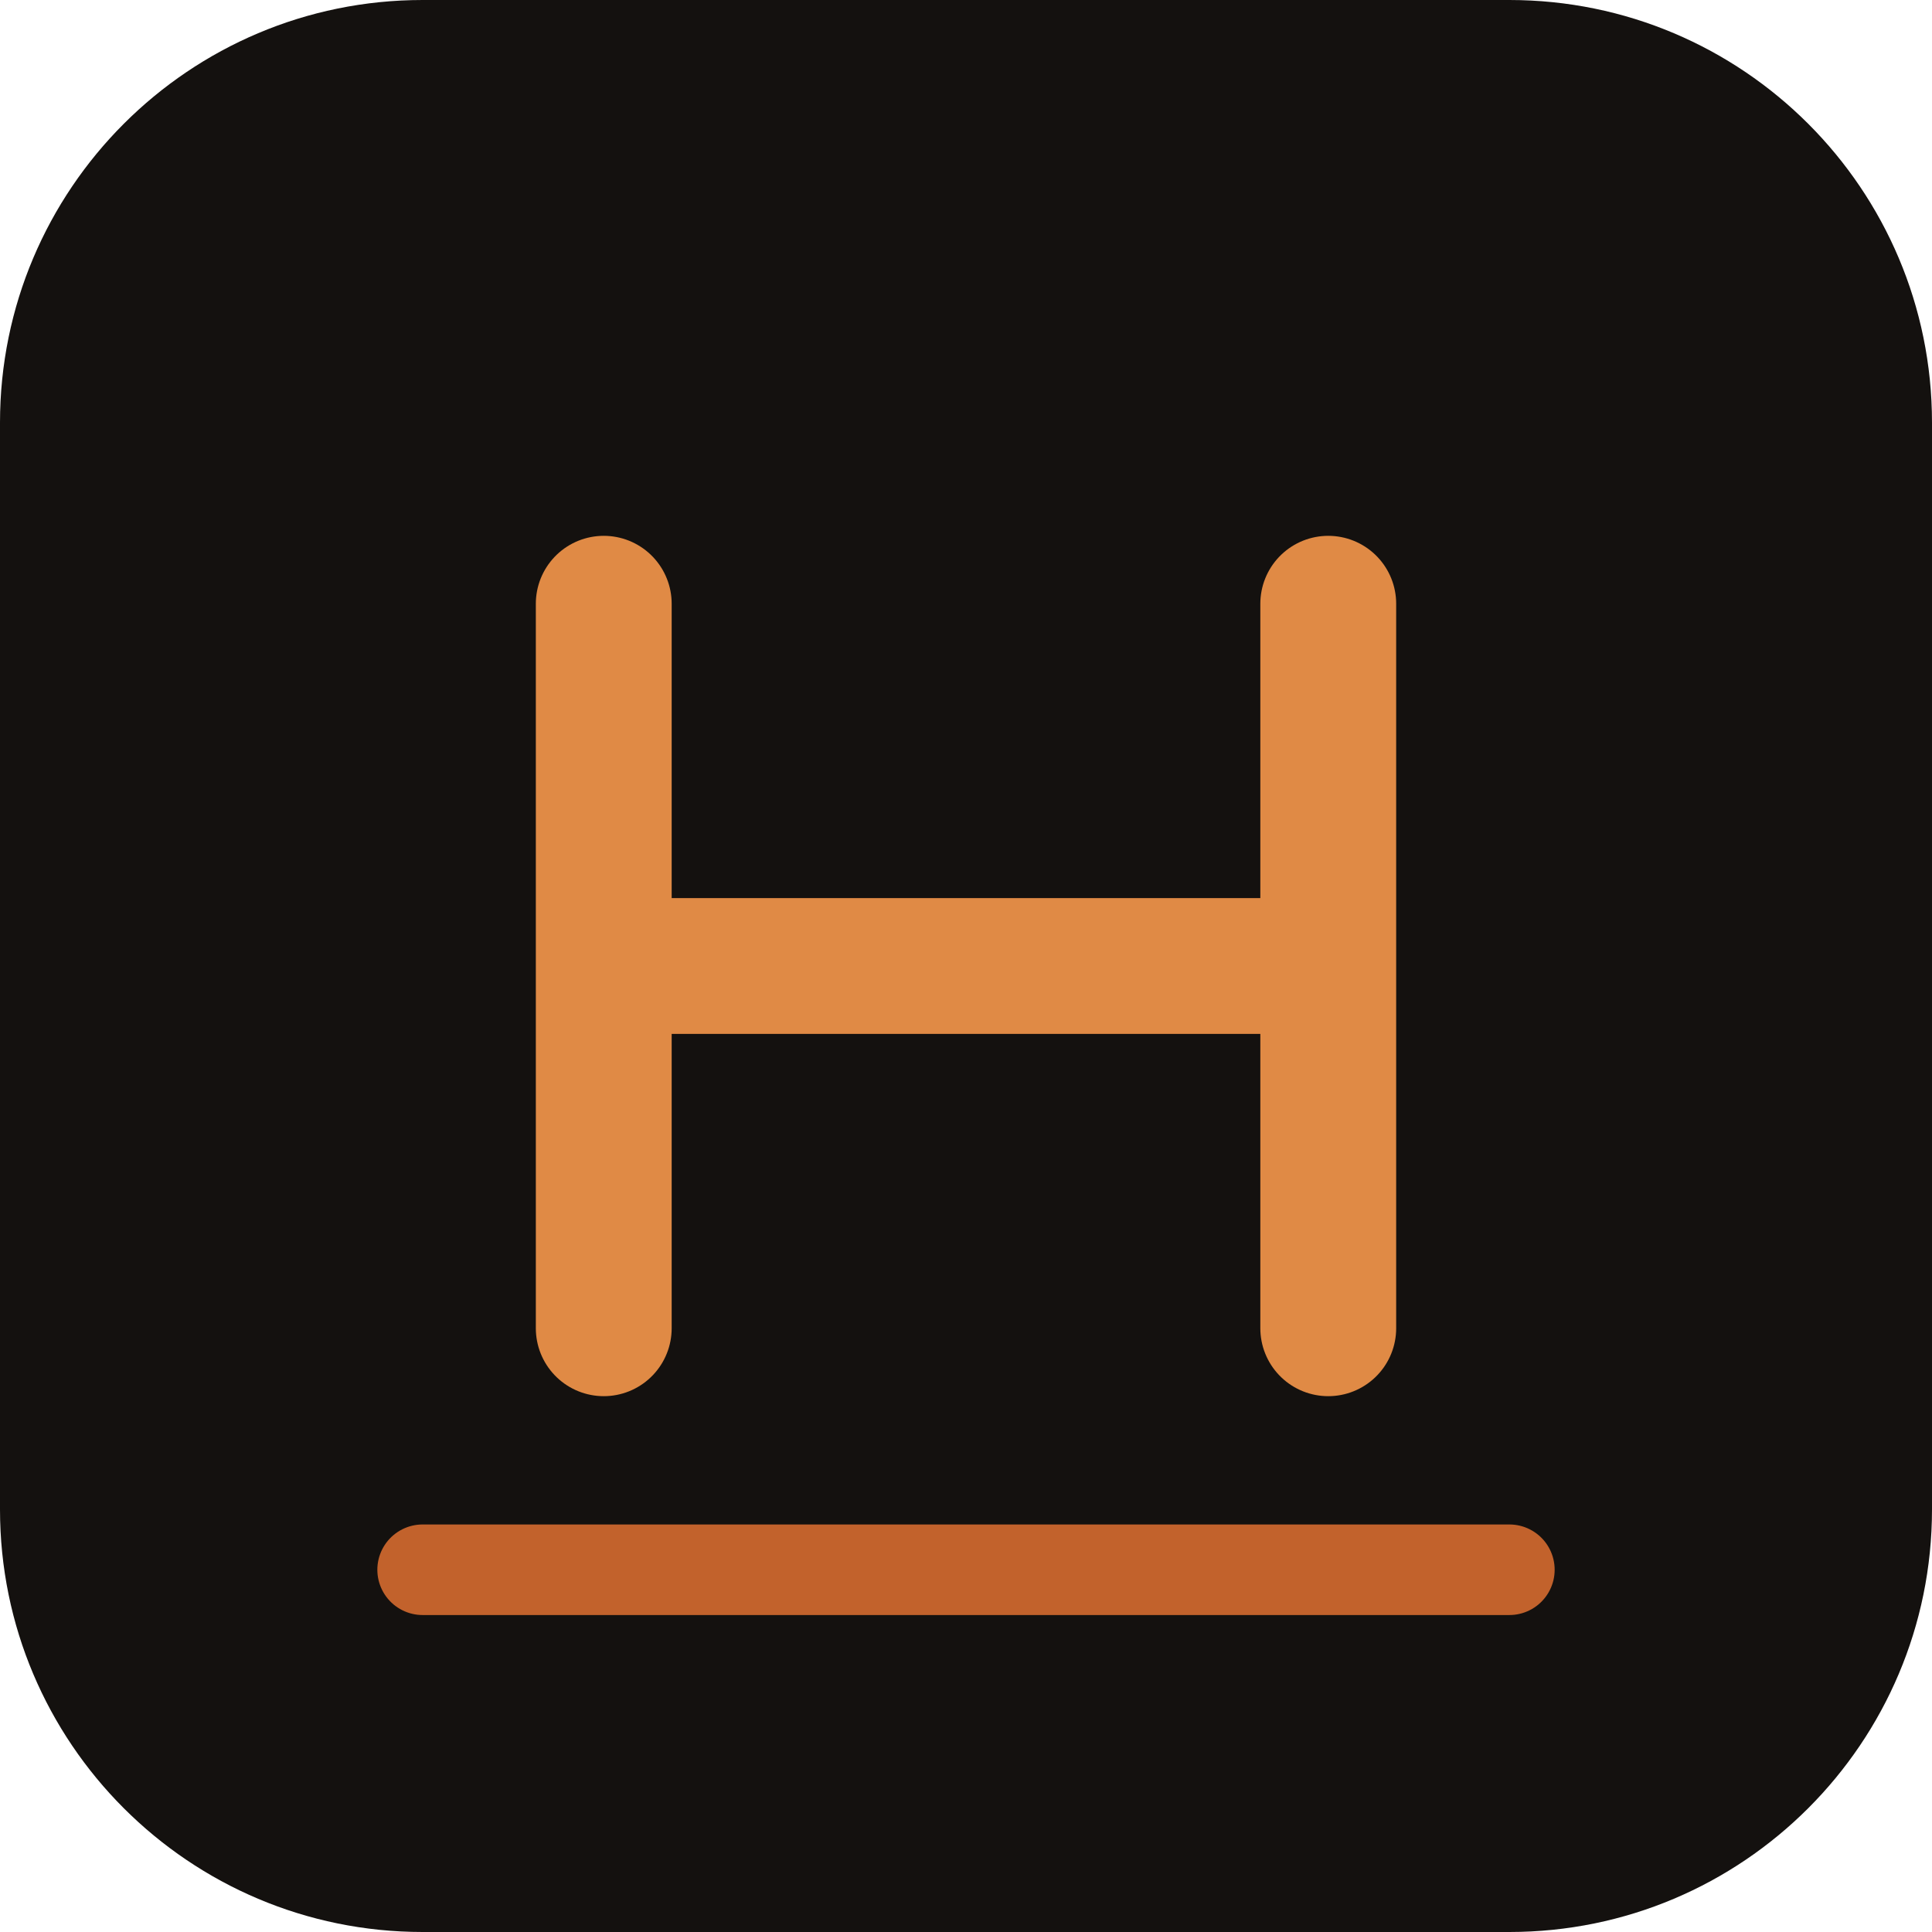
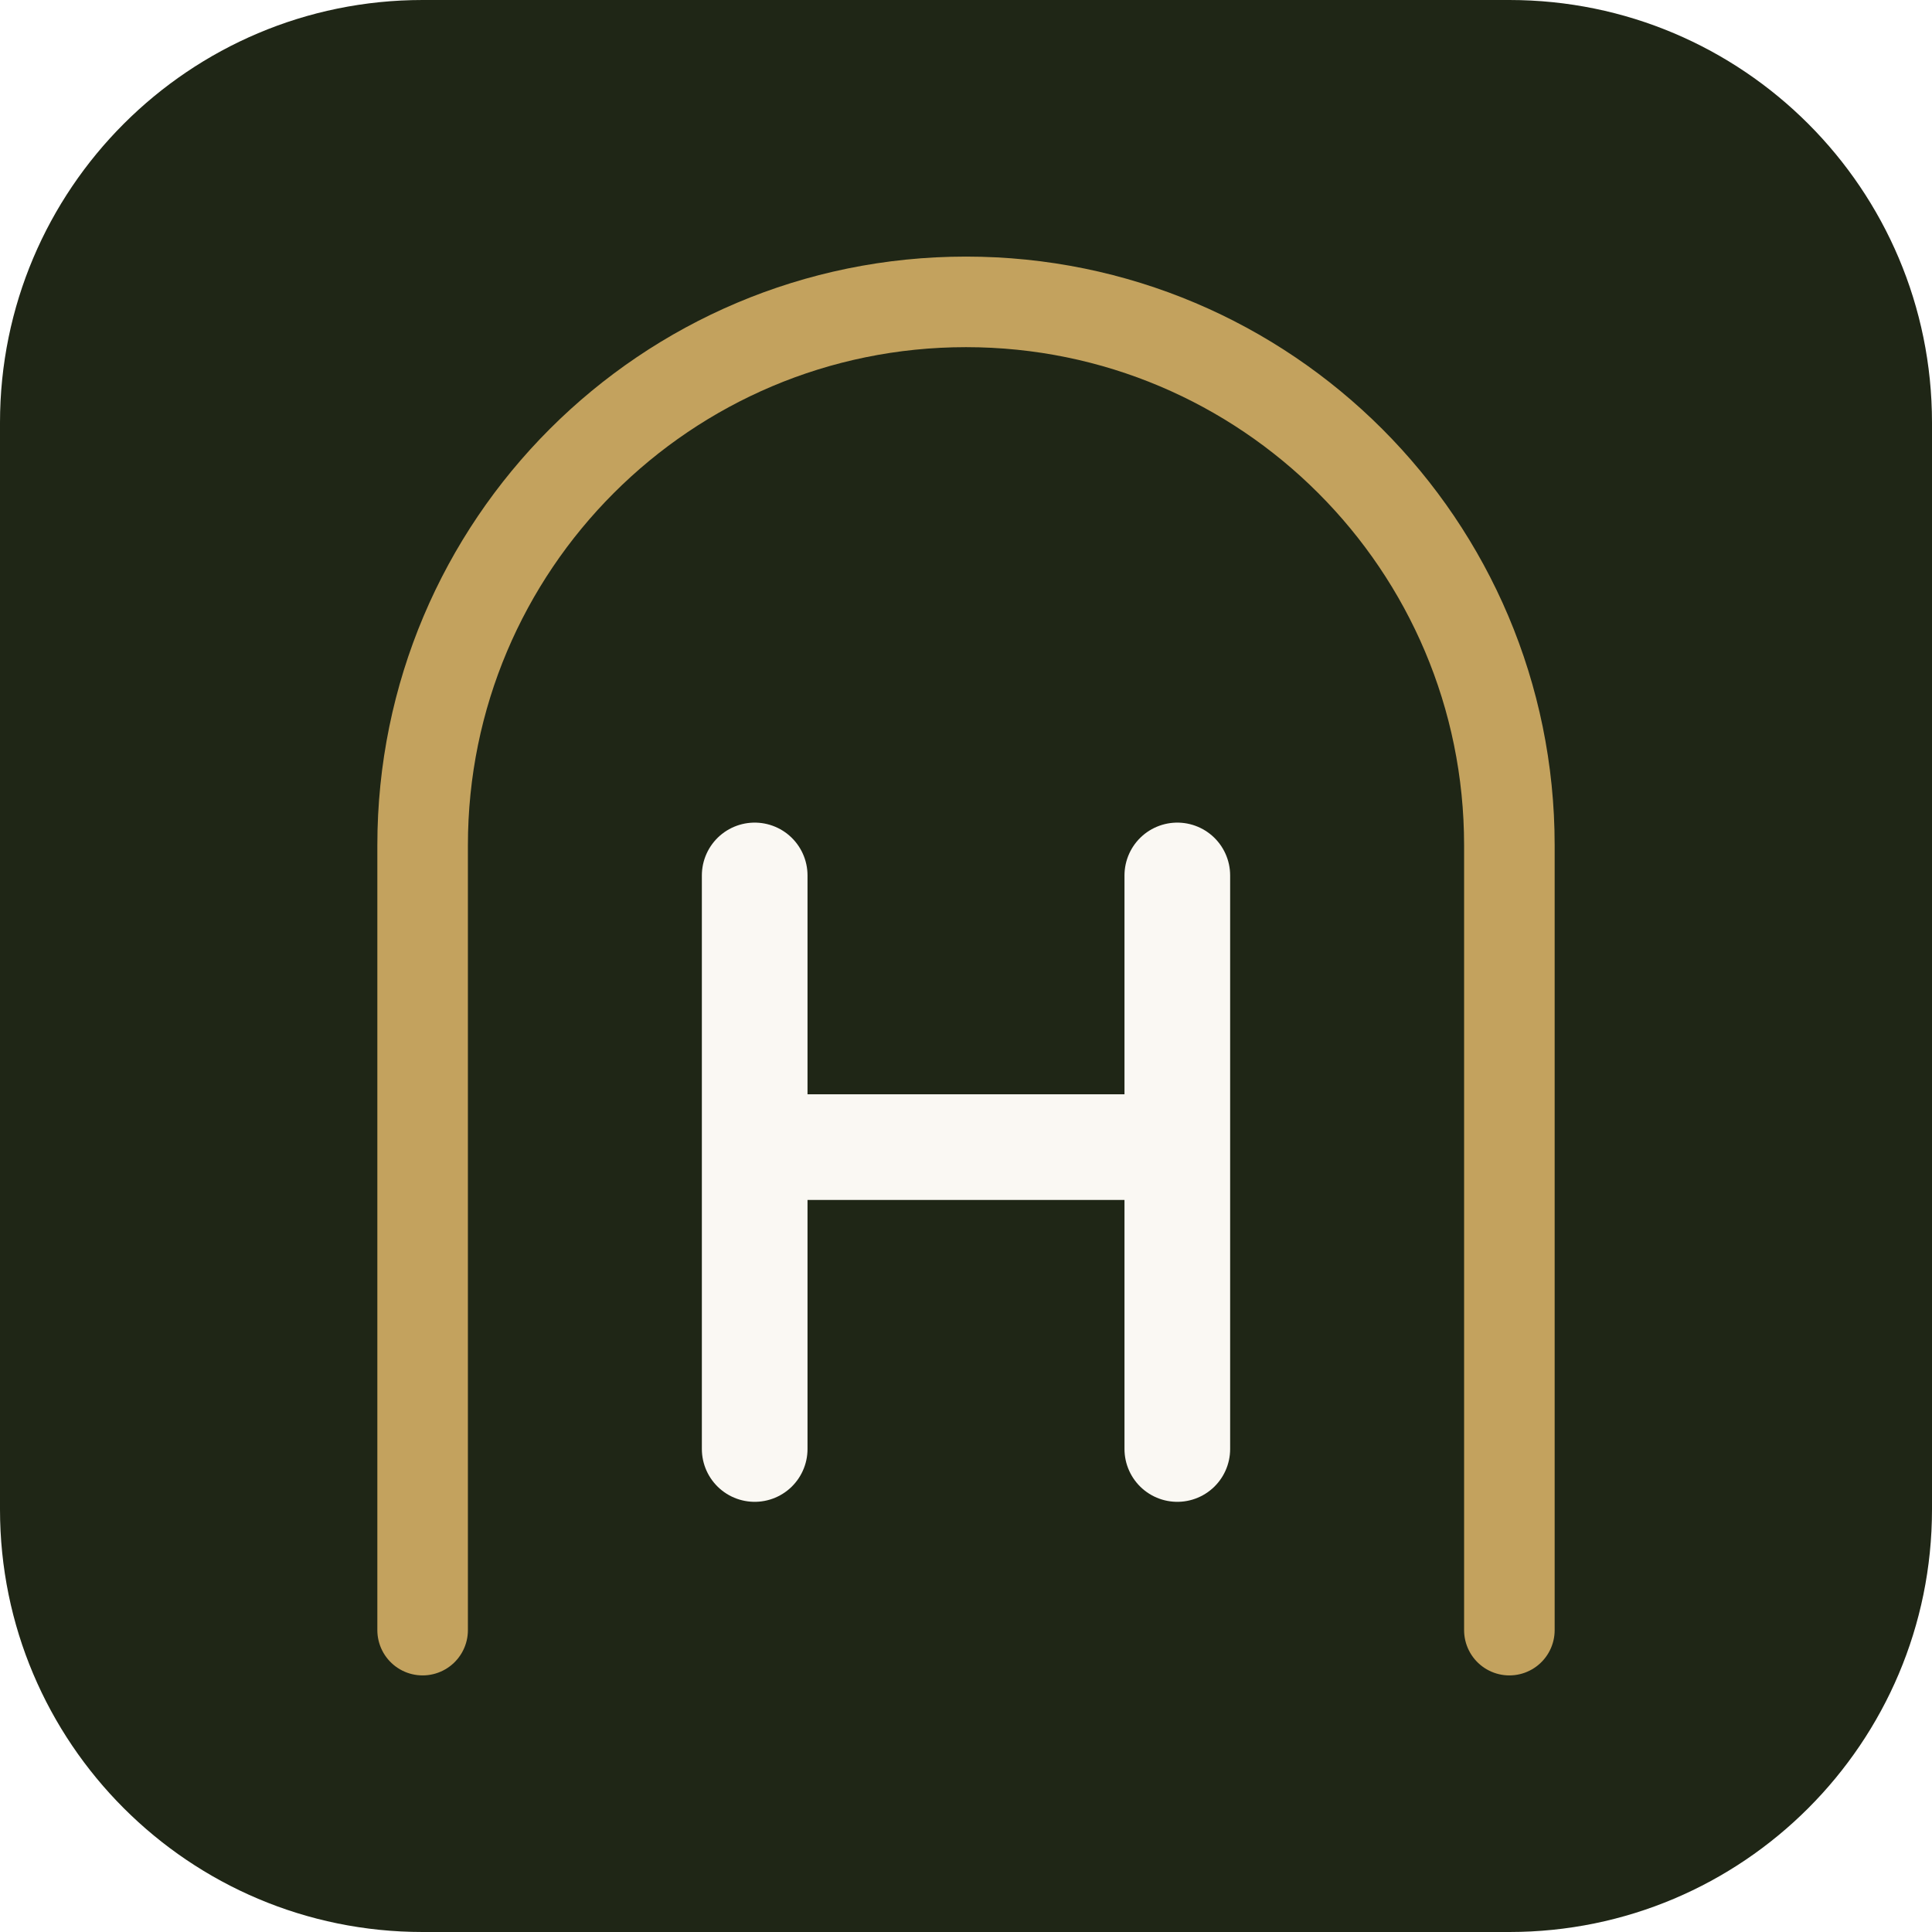
<svg xmlns="http://www.w3.org/2000/svg" viewBox="0 0 64 64">
-   <rect width="64" height="64" rx="14" fill="#14110F" />
-   <path d="M20 44V20M44 44V20M20 32h24" stroke="#E08A45" stroke-width="4.5" stroke-linecap="round" />
-   <path d="M14 52h36" stroke="#C2622C" stroke-width="3" stroke-linecap="round" />
+   <rect width="64" height="64" rx="14" fill="#1f2616" />
+   <path d="M14 54V28a18 18 0 0 1 36 0v26" fill="none" stroke="#c3a25e" stroke-width="3" stroke-linecap="round" />
+   <path d="M25 48V29M39 48V29M25 38h14" fill="none" stroke="#faf8f3" stroke-width="3.5" stroke-linecap="round" />
</svg>
